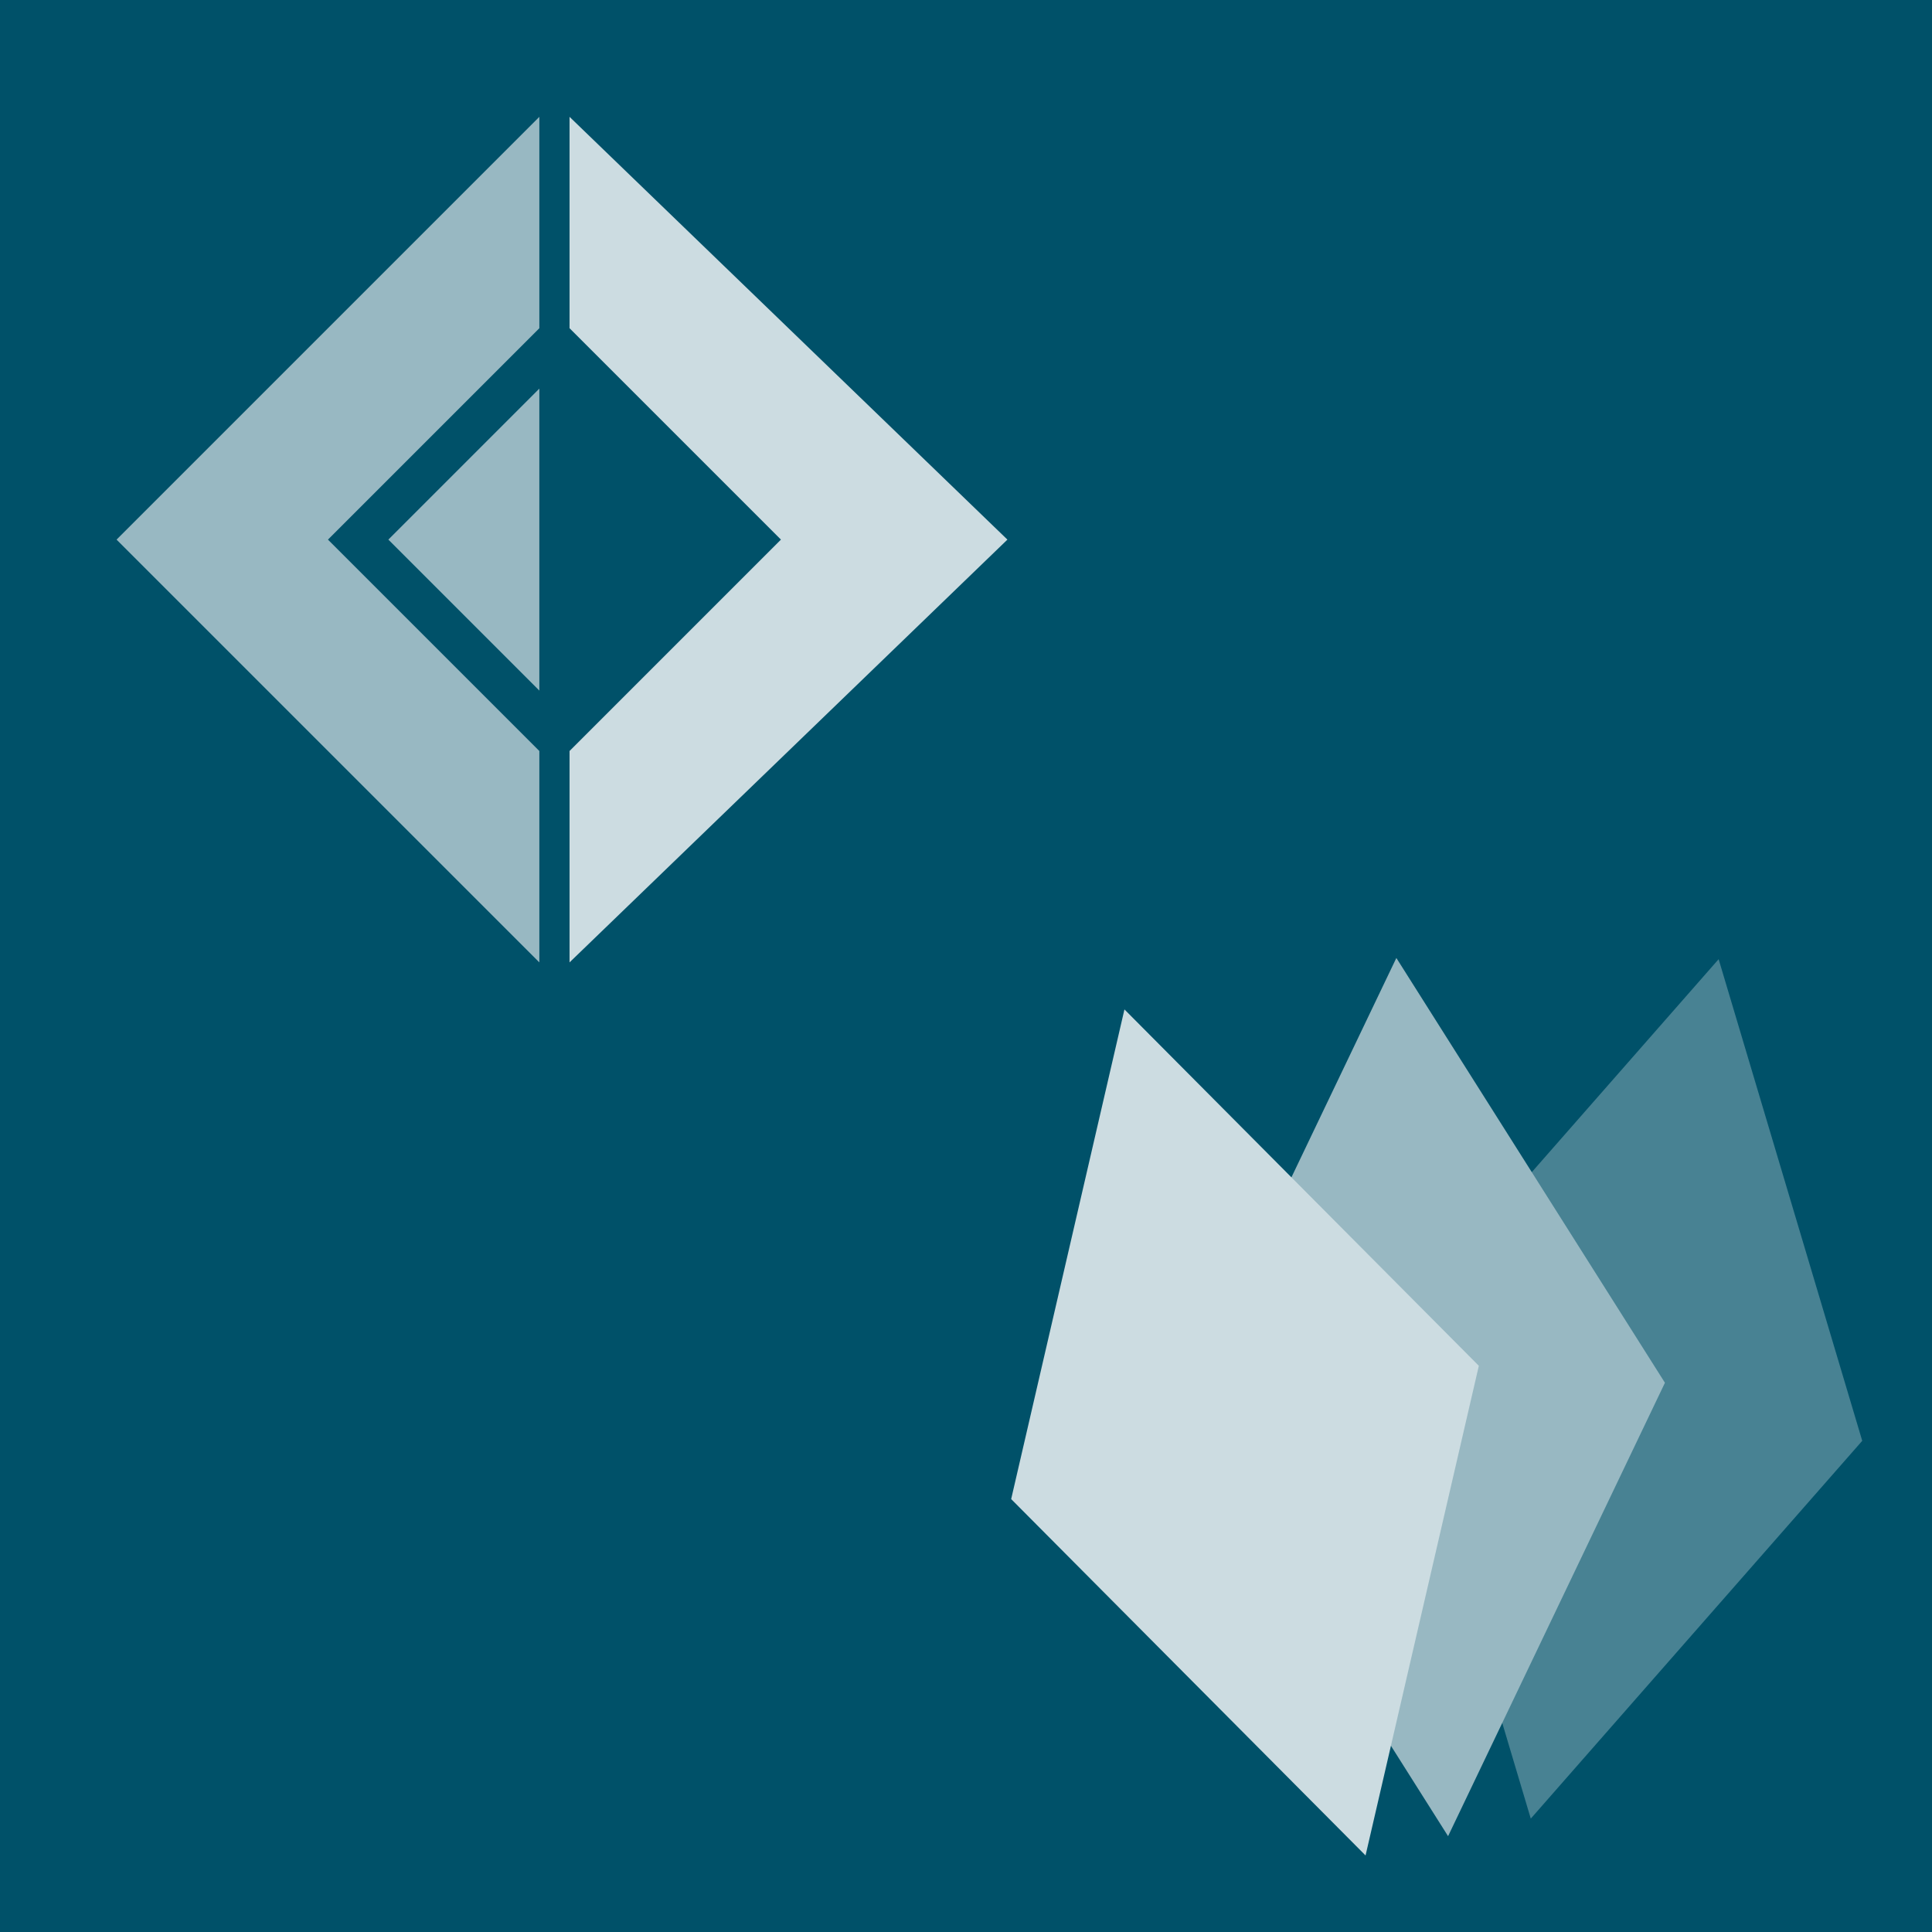
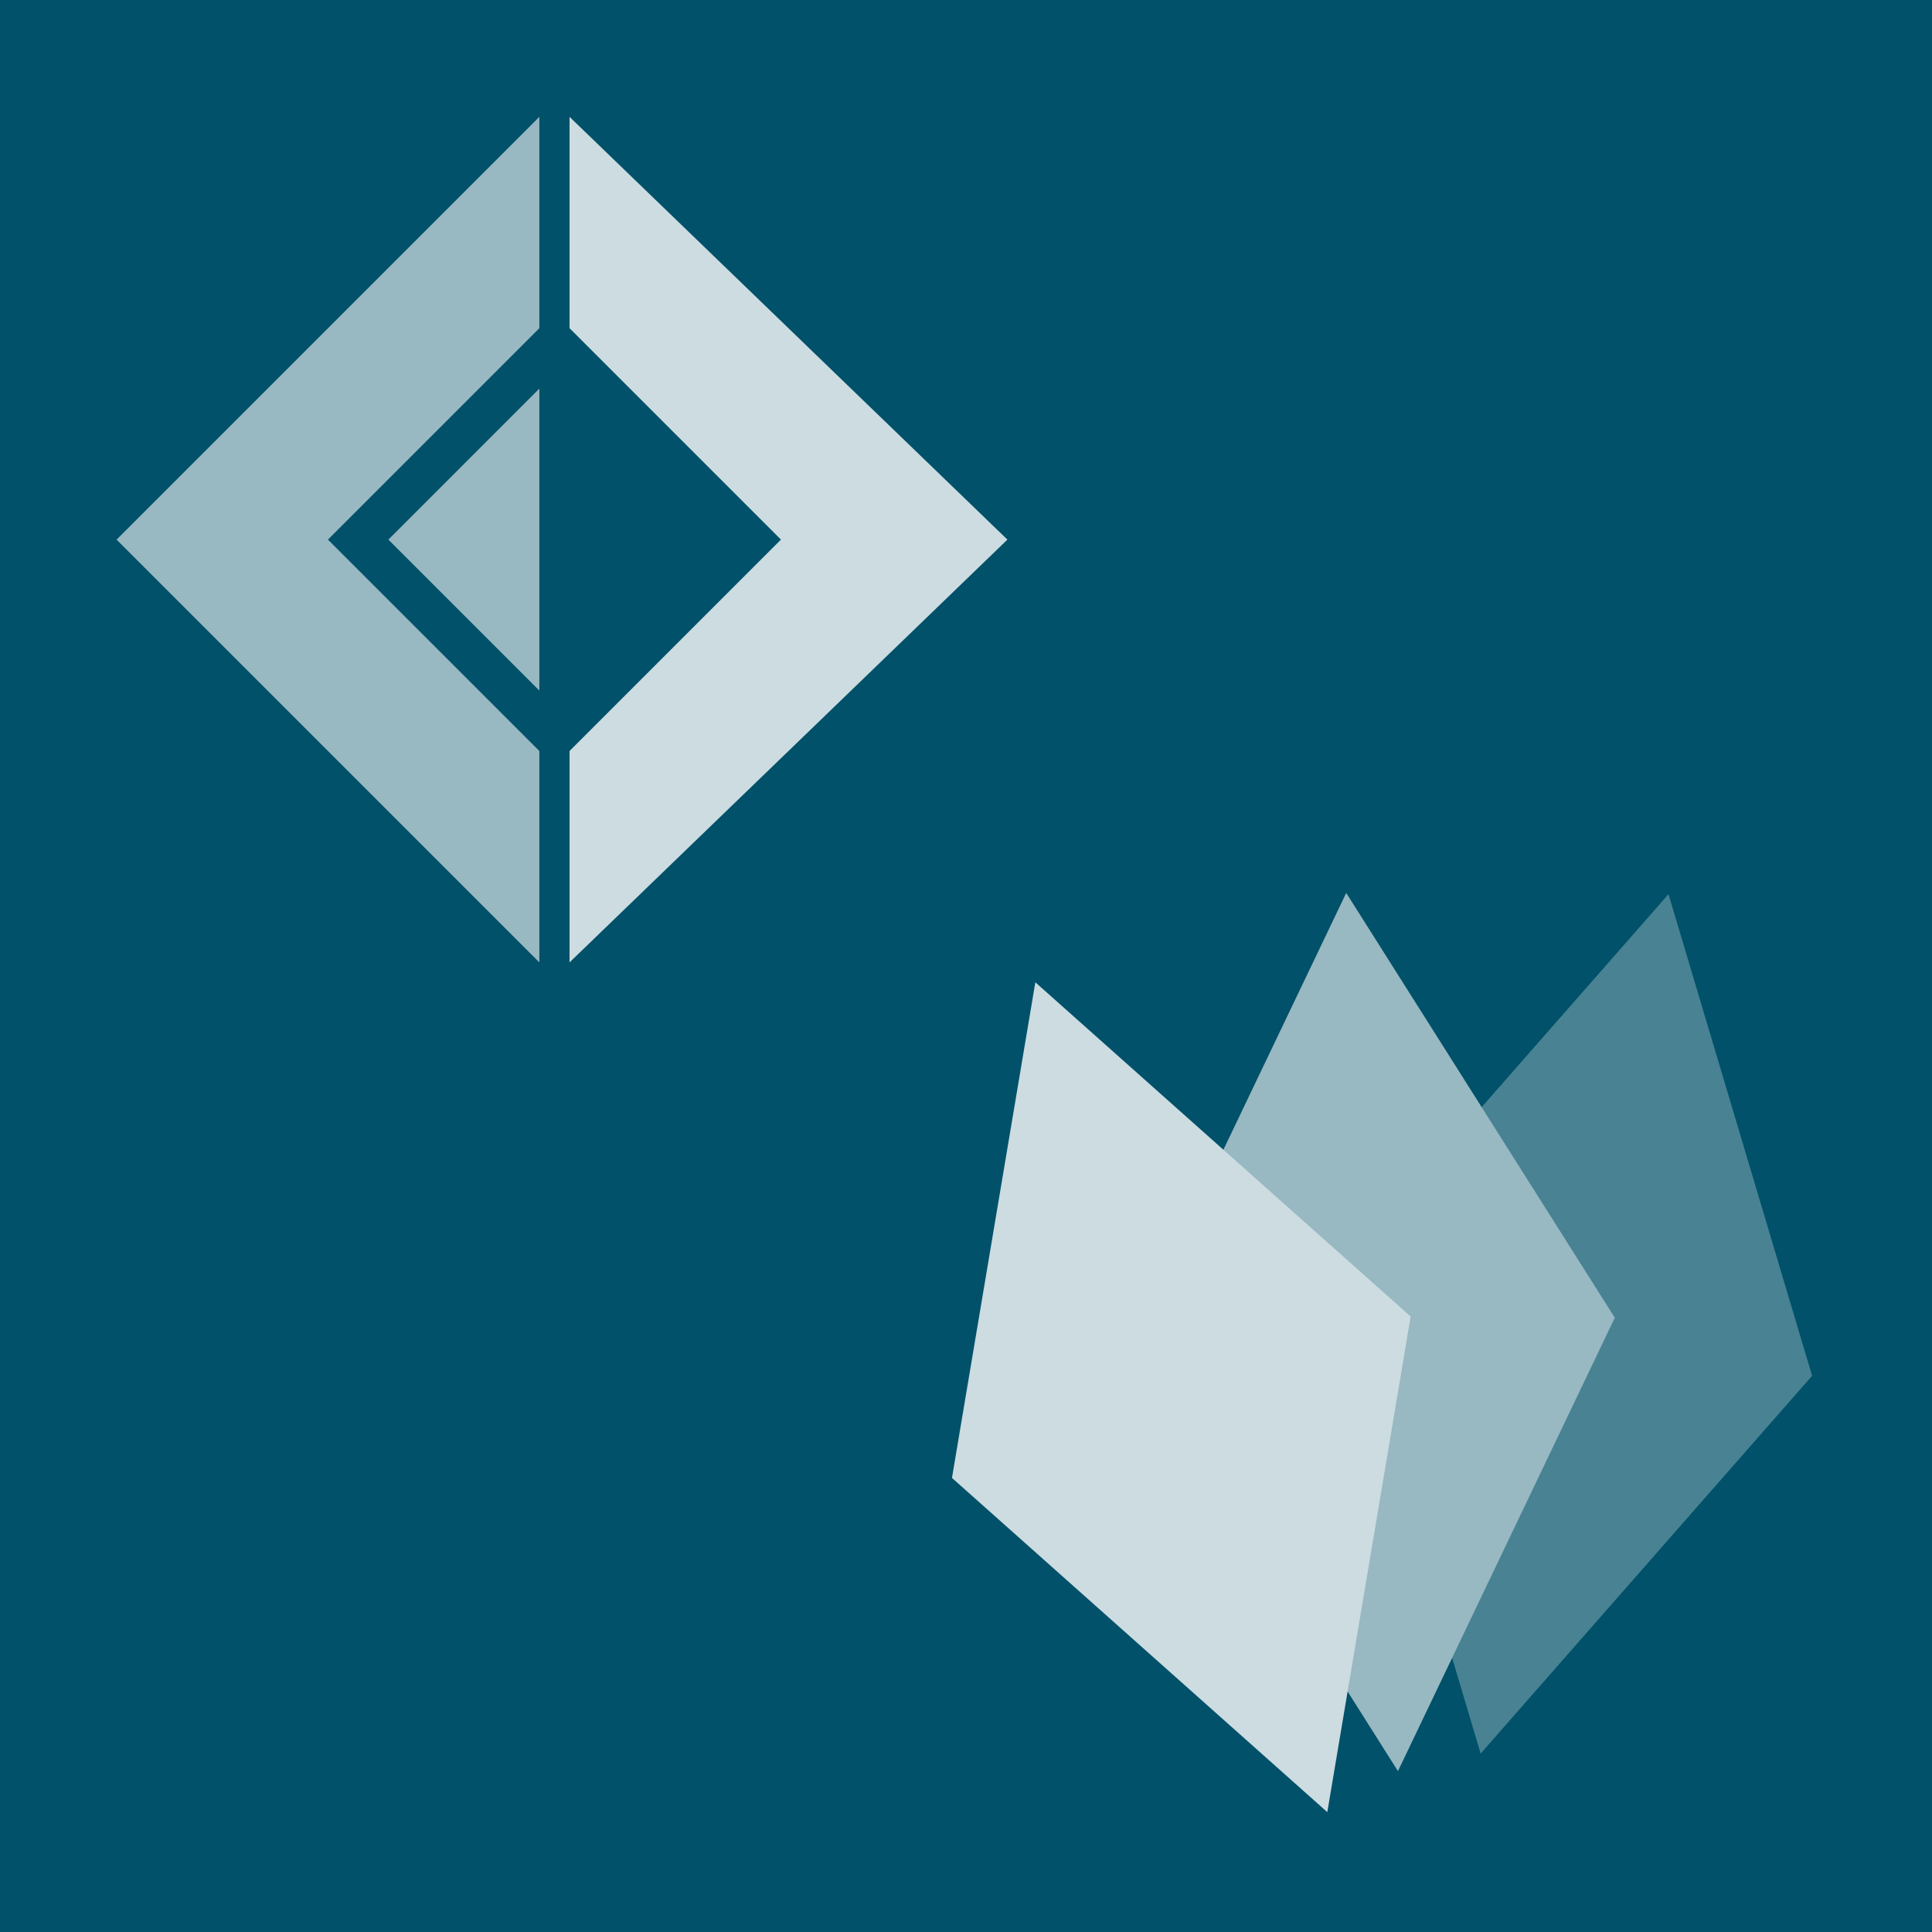
<svg xmlns="http://www.w3.org/2000/svg" width="720.239" height="720.239" id="svg2" version="1.1">
  <defs id="defs4" />
  <g id="layer1" transform="translate(-14.14214,-14.93552)">
    <rect style="fill:#000000;fill-opacity:1;stroke:none" id="rect3033" width="187.363" height="187.363" x="358.796" y="42.613" transform="matrix(0.4837746,0.8751927,-0.4837746,0.8751927,0,0)" />
    <rect style="fill:#005169;fill-opacity:1;stroke:none" id="rect3016" width="720.239" height="720.239" x="14.142" y="14.936" />
    <g id="g3914" transform="translate(0,-6.505076)">
      <path id="path3000" style="fill:#98b8c2;fill-opacity:1" d="M 57.6,222.604 215.208,64.997 l 0,78.804 -78.804,78.804 78.804,78.804 0,78.804 L 57.6,222.604 z" />
      <path id="path3002" style="fill:#98b8c2;fill-opacity:1" d="m 158.919,222.604 56.288,-56.288 0,112.577 -56.288,-56.288 z" />
      <path id="path3004" style="fill:#ccdce1;fill-opacity:1" d="M 389.701,222.604 226.465,64.997 l 0,78.804 78.804,78.804 -78.804,78.804 0,78.804 163.236,-157.607 z" />
    </g>
-     <g id="g3972" transform="translate(63.63961,-7.071068)">
+     <g id="g3972" transform="translate(44.95179,-31.31473)">
      <rect transform="matrix(0.2857281,0.9583107,-0.659504,0.7517011,0,0)" y="-540.977" x="820.44" height="187.363" width="187.363" id="rect3033-1-7" style="fill:#ffffff;fill-opacity:0.282;stroke:none" />
      <rect transform="matrix(0.5343948,0.845235,-0.4314806,0.9021222,0,0)" y="-230.928" x="695.021" height="187.363" width="187.363" id="rect3033-1-0" style="fill:#98b8c2;fill-opacity:1;stroke:none" />
-       <rect transform="matrix(0.7051146,0.7090934,-0.2253869,0.9742694,0,0)" y="22.097" x="531.362" height="187.363" width="187.363" id="rect3033-1" style="fill:#ccdce1;fill-opacity:1;stroke:none" />
+       <rect transform="matrix(0.7468252,0.6650204,-0.1658794,0.986146,0,0)" y="84.832" x="494.399" height="187.363" width="187.363" id="rect3033-1" style="fill:#ccdce1;fill-opacity:1;stroke:none" />
    </g>
  </g>
</svg>
